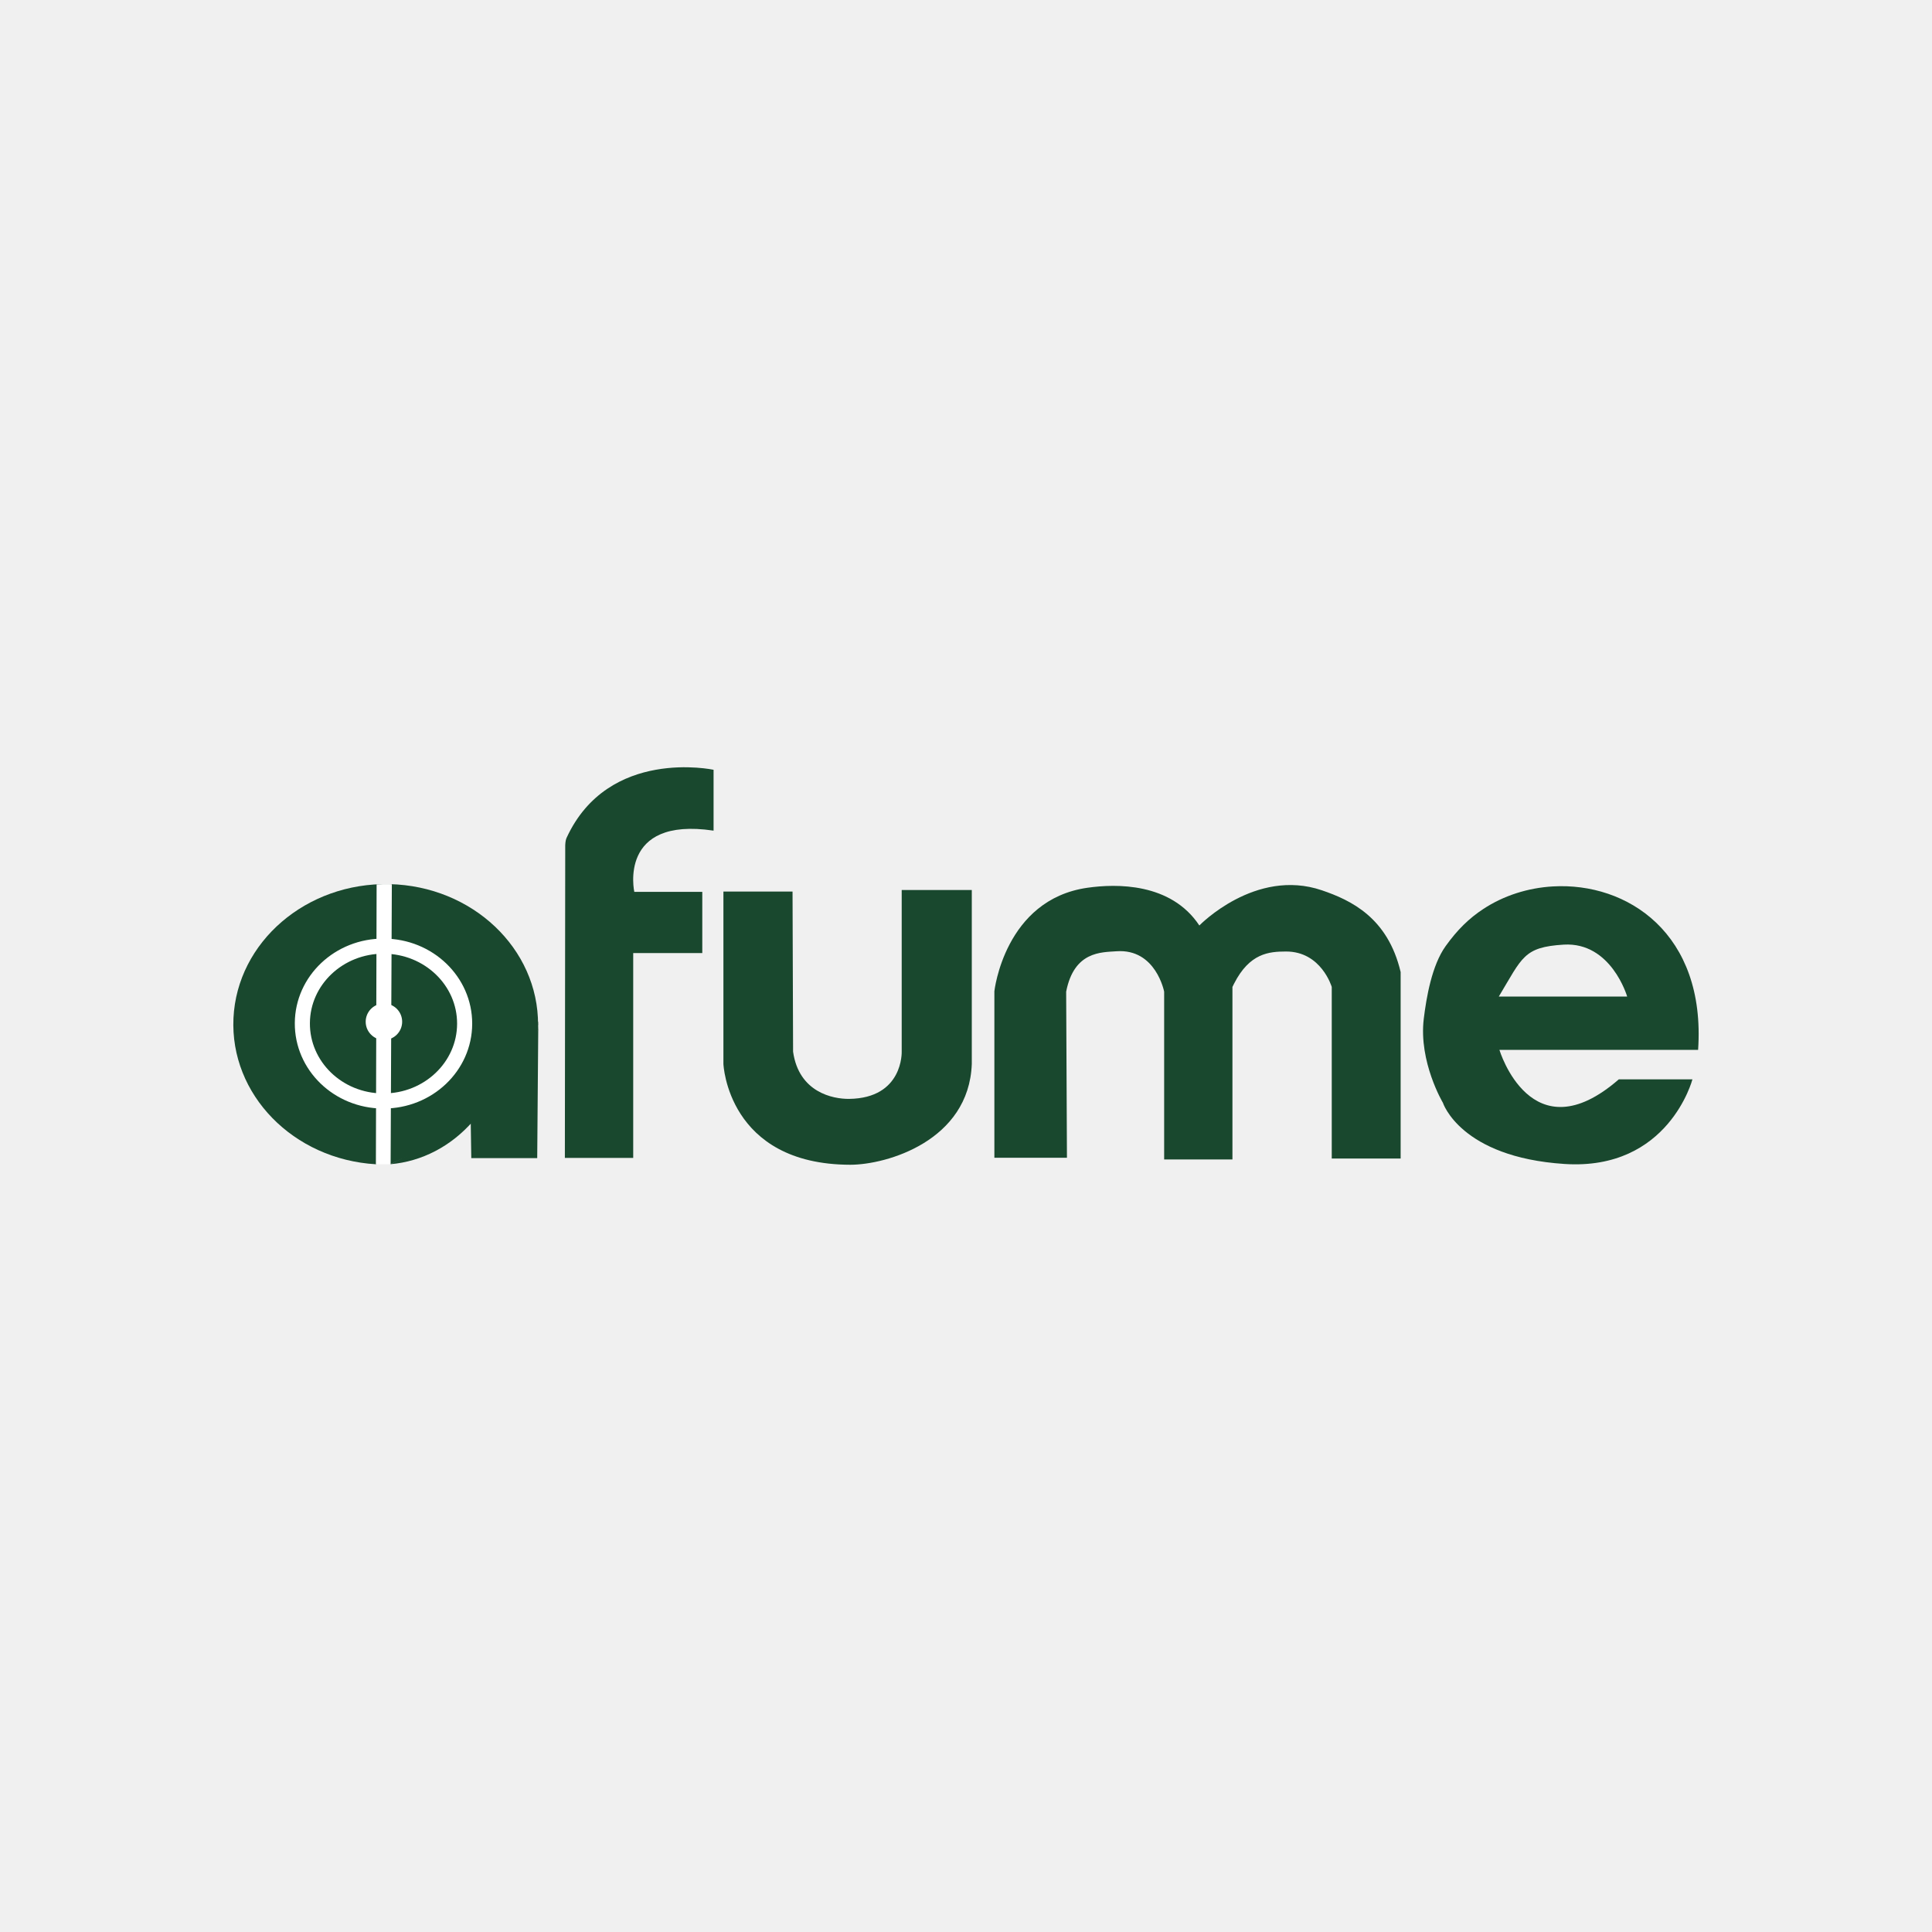
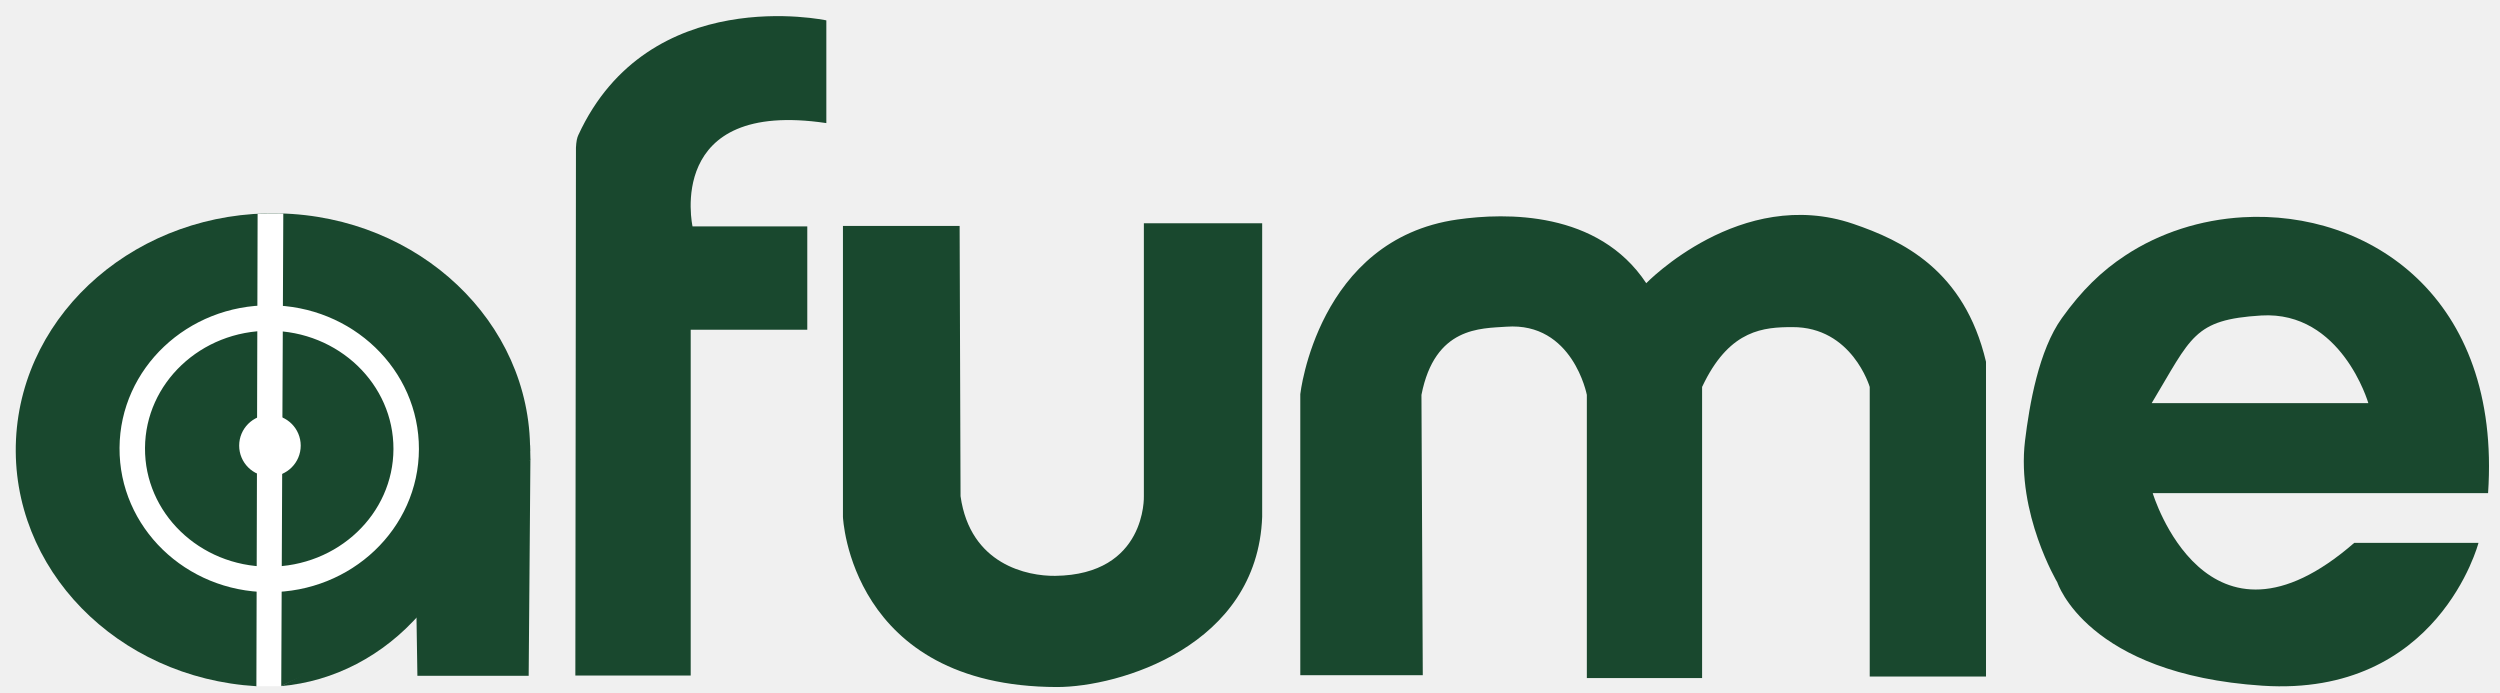
- <svg xmlns="http://www.w3.org/2000/svg" version="1.1" viewBox="0 0 320 320">
+ <svg xmlns="http://www.w3.org/2000/svg" id="Layer_1" version="1.1" viewBox="0 0 245.33 67.91">
  <defs>
    <style>
      .st0, .st1 {
        fill: #19482e;
      }

      .st2 {
        fill: #fff;
      }

      .st1 {
        stroke: #fff;
        stroke-width: 2.5px;
      }
    </style>
  </defs>
  <g id="svg1">
    <g id="layer1">
      <g id="g86">
-         <path id="path84" class="st0" d="M62.27,192.84c-13.72-.81-24.2-11.57-23.6-24.21.61-12.63,12.09-22.49,25.83-22.19s24.68,10.67,24.62,23.32" />
-         <path id="path26" class="st0" d="M89.12,169.19l-26.48,22.07,2.05,1.56,10.55-5.04,1.72-.91,1.41-1.09,4.37-1.22,6.13-13.43.28-.59L89.12,169.19Z" />
-         <path id="ellipse9" class="st0" d="M78.33,185.71c-3.6,4.14-8.47,6.68-13.67,7.12" />
-         <path id="path9" class="st0" d="M77.97,186.01l.09,5.81h10.92l.17-21.3" />
-         <path id="path10" class="st1" d="M63.41,182.36c-7.42-.05-13.38-5.83-13.33-12.91.04-7.07,6.08-12.78,13.5-12.74,7.41.03,13.4,5.78,13.38,12.86-.02,7.08-6.04,12.8-13.46,12.79" />
-         <path id="path85" class="st2" d="M64.9,146.46q-.2-.01-.4-.02-1.06-.02-2.12.04l-.12,46.36h2.44S64.9,146.46,64.9,146.46Z" />
-         <circle id="path1" class="st2" cx="63.59" cy="169.23" r="3.02" />
+         <path id="path84" class="st0" d="M25.17,67.34c-13.72-.81-24.2-11.57-23.6-24.21.61-12.63,12.09-22.49,25.83-22.19,13.74.3,24.68,10.67,24.62,23.32" />
+         <path id="path26" class="st0" d="M52.02,43.69l-26.48,22.07,2.05,1.56,10.55-5.04,1.72-.91,1.41-1.09,4.37-1.22,6.13-13.43.28-.59L52.02,43.69Z" />
+         <path id="ellipse9" class="st0" d="M41.23,60.21c-3.6,4.14-8.47,6.68-13.67,7.12" />
+         <path id="path9" class="st0" d="M40.87,60.51l.09,5.81h10.92l.17-21.3" />
+         <path id="path10" class="st1" d="M26.31,56.86c-7.42-.05-13.38-5.83-13.33-12.91.04-7.07,6.08-12.78,13.5-12.74,7.41.03,13.4,5.78,13.38,12.86-.02,7.08-6.04,12.8-13.46,12.79" />
+         <path id="path85" class="st2" d="M27.8,20.96q-.2-.01-.4-.02-1.06-.02-2.12.04l-.12,46.36h2.44L27.8,20.96Z" />
+         <circle id="path1" class="st2" cx="26.49" cy="43.73" r="3.02" />
      </g>
-       <path id="path15" class="st0" d="M118.19,137.58v-10.08s-17.42-3.76-24.34,11.26c-.12.26-.2.6-.23,1.23l-.06,51.8h11.32v-33.93h11.44v-10.14h-11.26s-2.77-12.51,13.13-10.14h0Z" />
-       <path id="path16" class="st0" d="M131.27,147.67h-11.45v28.55s.67,16.66,21.01,16.7c6.05,0,19.66-3.97,20.13-16.7v-28.81h-11.61v26.78s.28,7.71-8.71,7.82c-2.69.03-8.33-1.08-9.28-7.82L131.27,147.67Z" />
-       <path id="path17" class="st0" d="M176.72,191.76h-12.02v-27.58s1.68-15.19,15.42-17.14c4.74-.68,13.82-.87,18.53,6.25,0,0,9.27-9.58,20.29-5.83,4.81,1.64,10.92,4.51,13.05,13.54v30.89h-11.41v-28.42s-1.73-5.9-7.6-5.87c-2.79.01-6.01.26-8.59,5.34q-.13.26-.26.53v28.57h-11.31v-27.79s-1.37-7.16-7.9-6.69c-2.5.18-7.02-.02-8.33,6.69L176.72,191.76Z" />
-       <path id="path4" class="st0" d="M257.19,146.82c-4.11.24-8.14,1.51-11.53,3.75-2.32,1.52-4.29,3.44-6.22,6.14-2.28,3.17-3.19,8.51-3.62,12.04-.86,7.14,3.17,13.9,3.17,13.9,0,0,2.88,9.01,20.14,10.14,17.25,1.13,21.19-14.02,21.19-14.02h-12.19c-14.52,12.64-19.78-4.88-19.78-4.88h32.91C282.57,154.6,269.52,146.1,257.19,146.82ZM259,156.46c7.88-.47,10.51,8.6,10.51,8.6h-21.26C252.16,158.56,252.34,156.87,259,156.46Z" />
+       <path id="path15" class="st0" d="M81.09,12.08V2s-17.42-3.76-24.34,11.26c-.12.26-.2.6-.23,1.23l-.06,51.8h11.32v-33.93h11.44v-10.14h-11.26s-2.77-12.51,13.13-10.14h0Z" />
+       <path id="path16" class="st0" d="M94.17,22.17h-11.45v28.55s.67,16.66,21.01,16.7c6.05,0,19.66-3.97,20.13-16.7v-28.81h-11.61v26.78s.28,7.71-8.71,7.82c-2.69.03-8.33-1.08-9.28-7.82L94.17,22.17Z" />
+       <path id="path17" class="st0" d="M139.62,66.26h-12.02v-27.58s1.68-15.19,15.42-17.14c4.74-.68,13.82-.87,18.53,6.25,0,0,9.27-9.58,20.29-5.83,4.81,1.64,10.92,4.51,13.05,13.54v30.89h-11.41v-28.42s-1.73-5.9-7.6-5.87c-2.79,0-6.01.26-8.59,5.34q-.13.26-.26.53v28.57h-11.31v-27.79s-1.37-7.16-7.9-6.69c-2.5.18-7.02-.02-8.33,6.69L139.62,66.26Z" />
+       <path id="path4" class="st0" d="M220.09,21.32c-4.11.24-8.14,1.51-11.53,3.75-2.32,1.52-4.29,3.44-6.22,6.14-2.28,3.17-3.19,8.51-3.62,12.04-.86,7.14,3.17,13.9,3.17,13.9,0,0,2.88,9.01,20.14,10.14,17.25,1.13,21.19-14.02,21.19-14.02h-12.19c-14.52,12.64-19.78-4.88-19.78-4.88h32.91C245.47,29.1,232.42,20.6,220.09,21.32ZM221.9,30.96c7.88-.47,10.51,8.6,10.51,8.6h-21.26C215.06,33.06,215.24,31.37,221.9,30.96Z" />
    </g>
  </g>
</svg>
